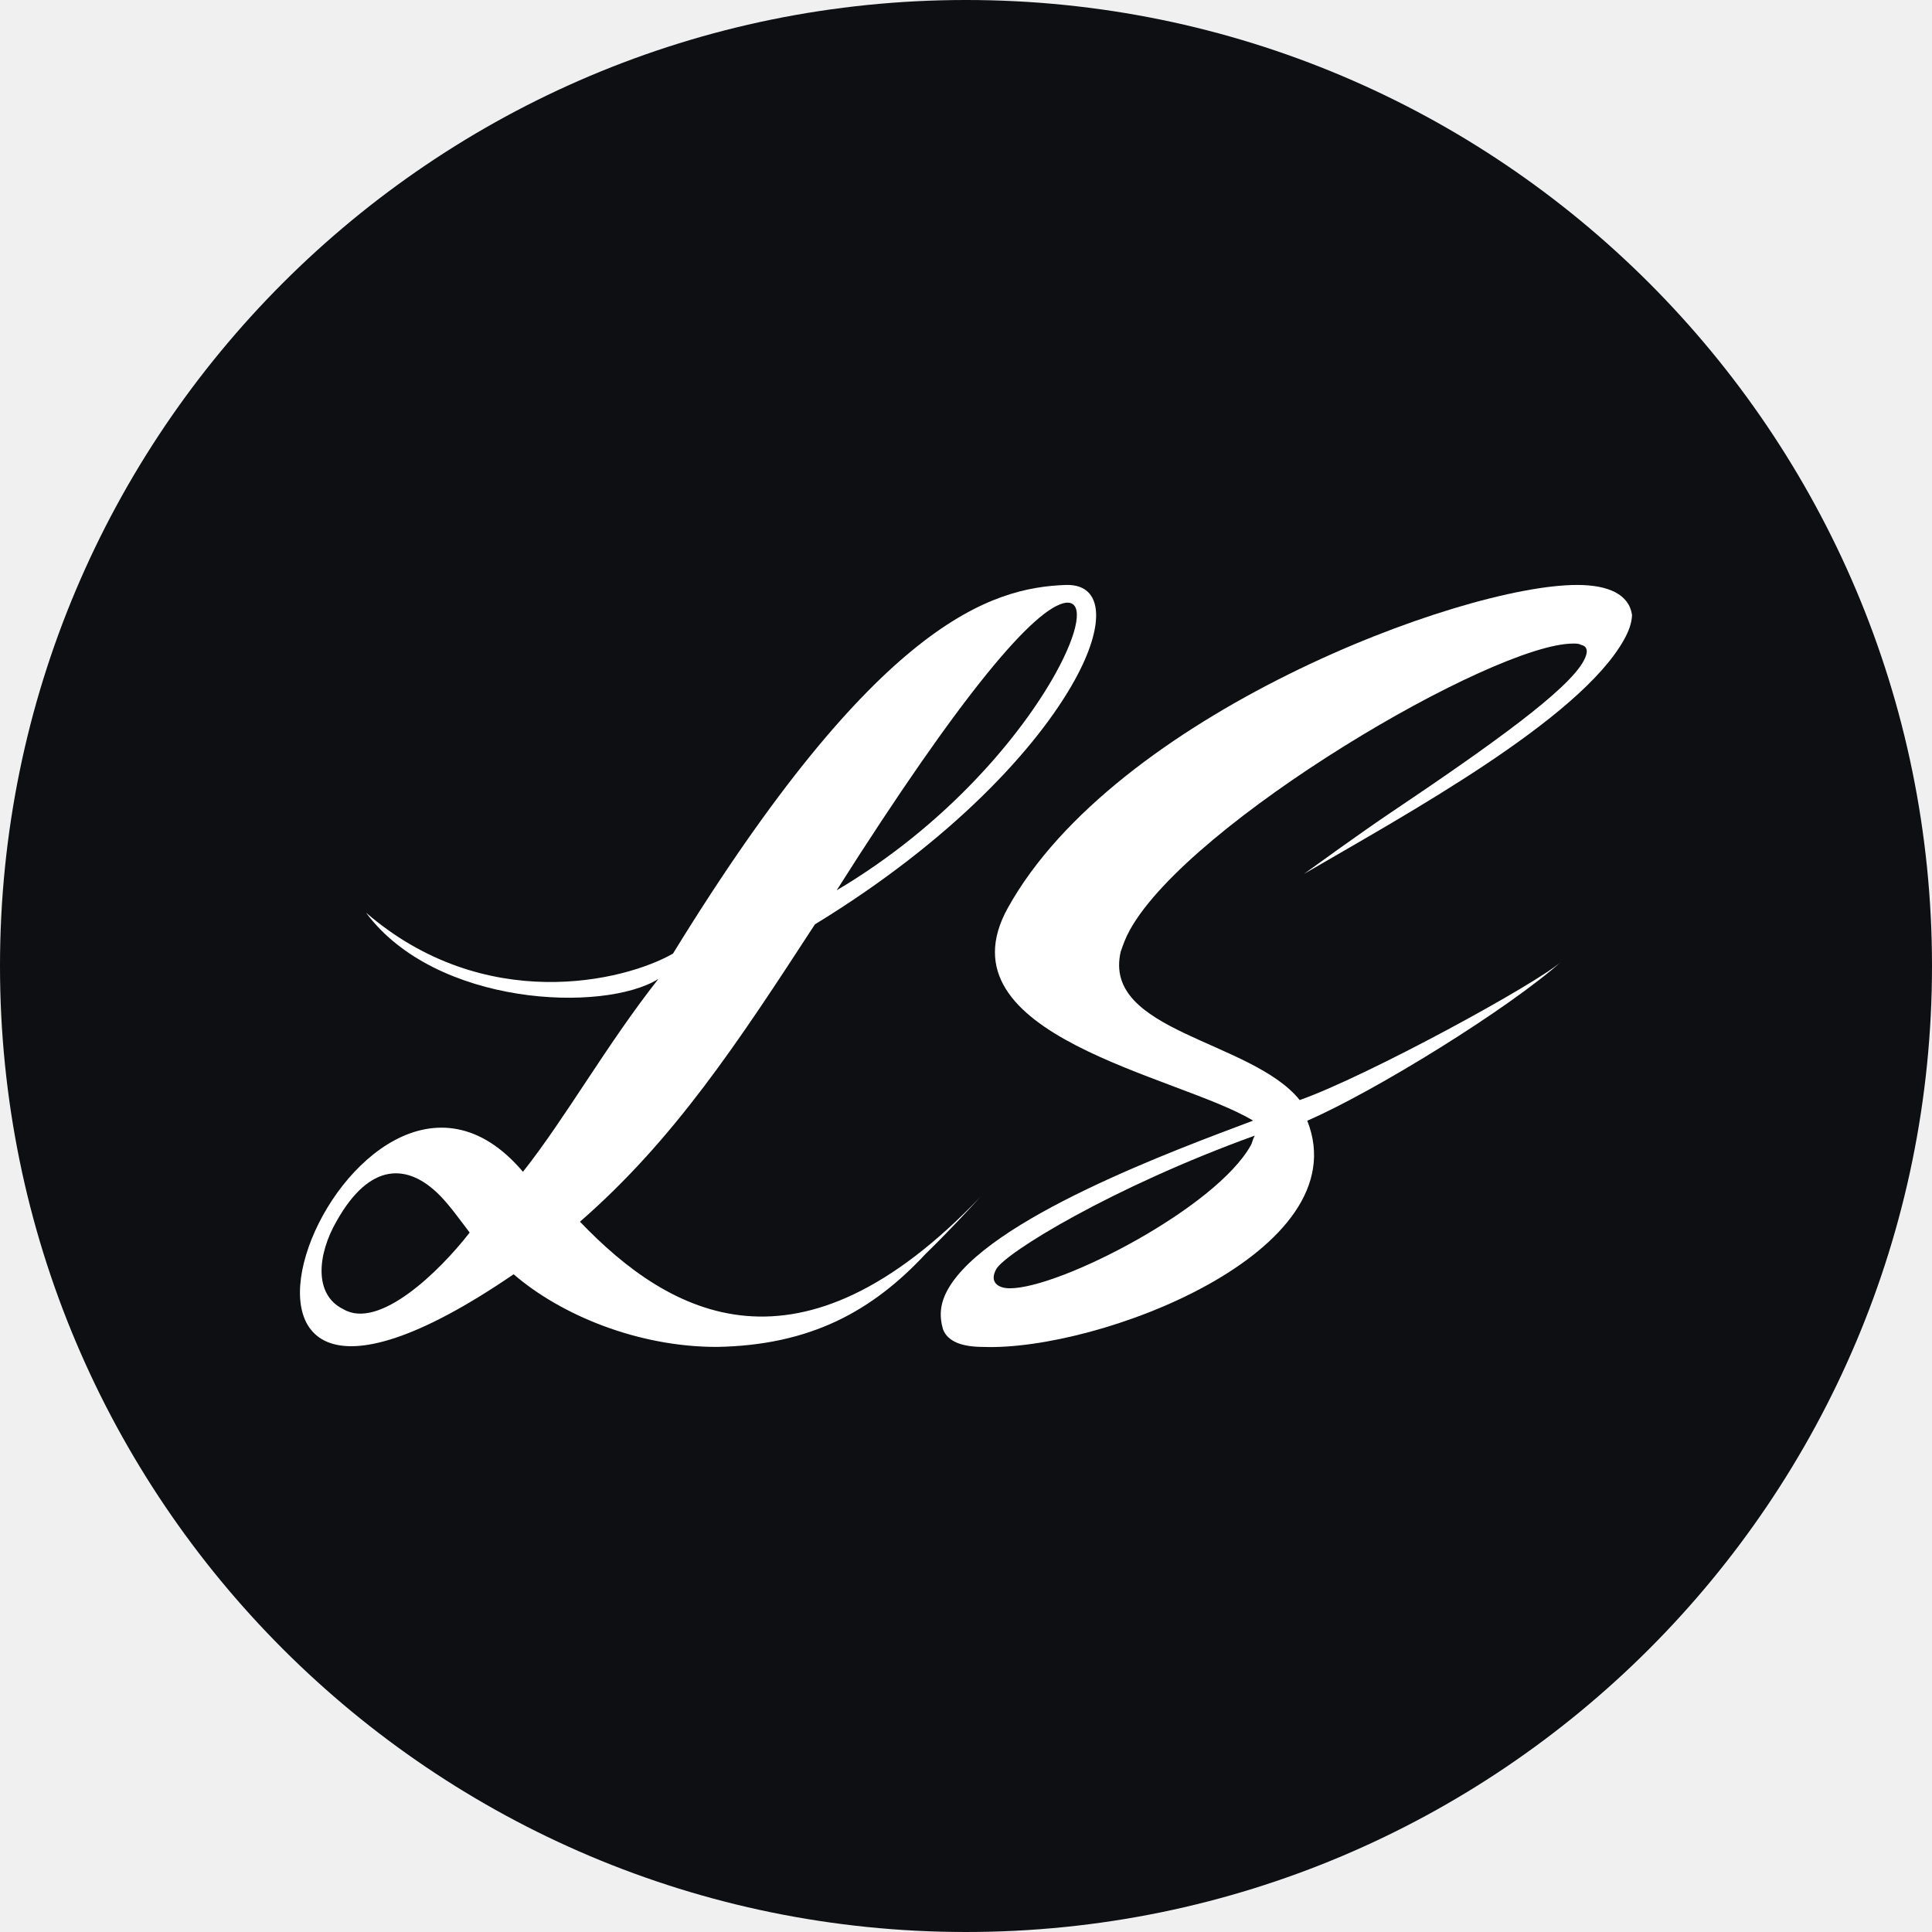
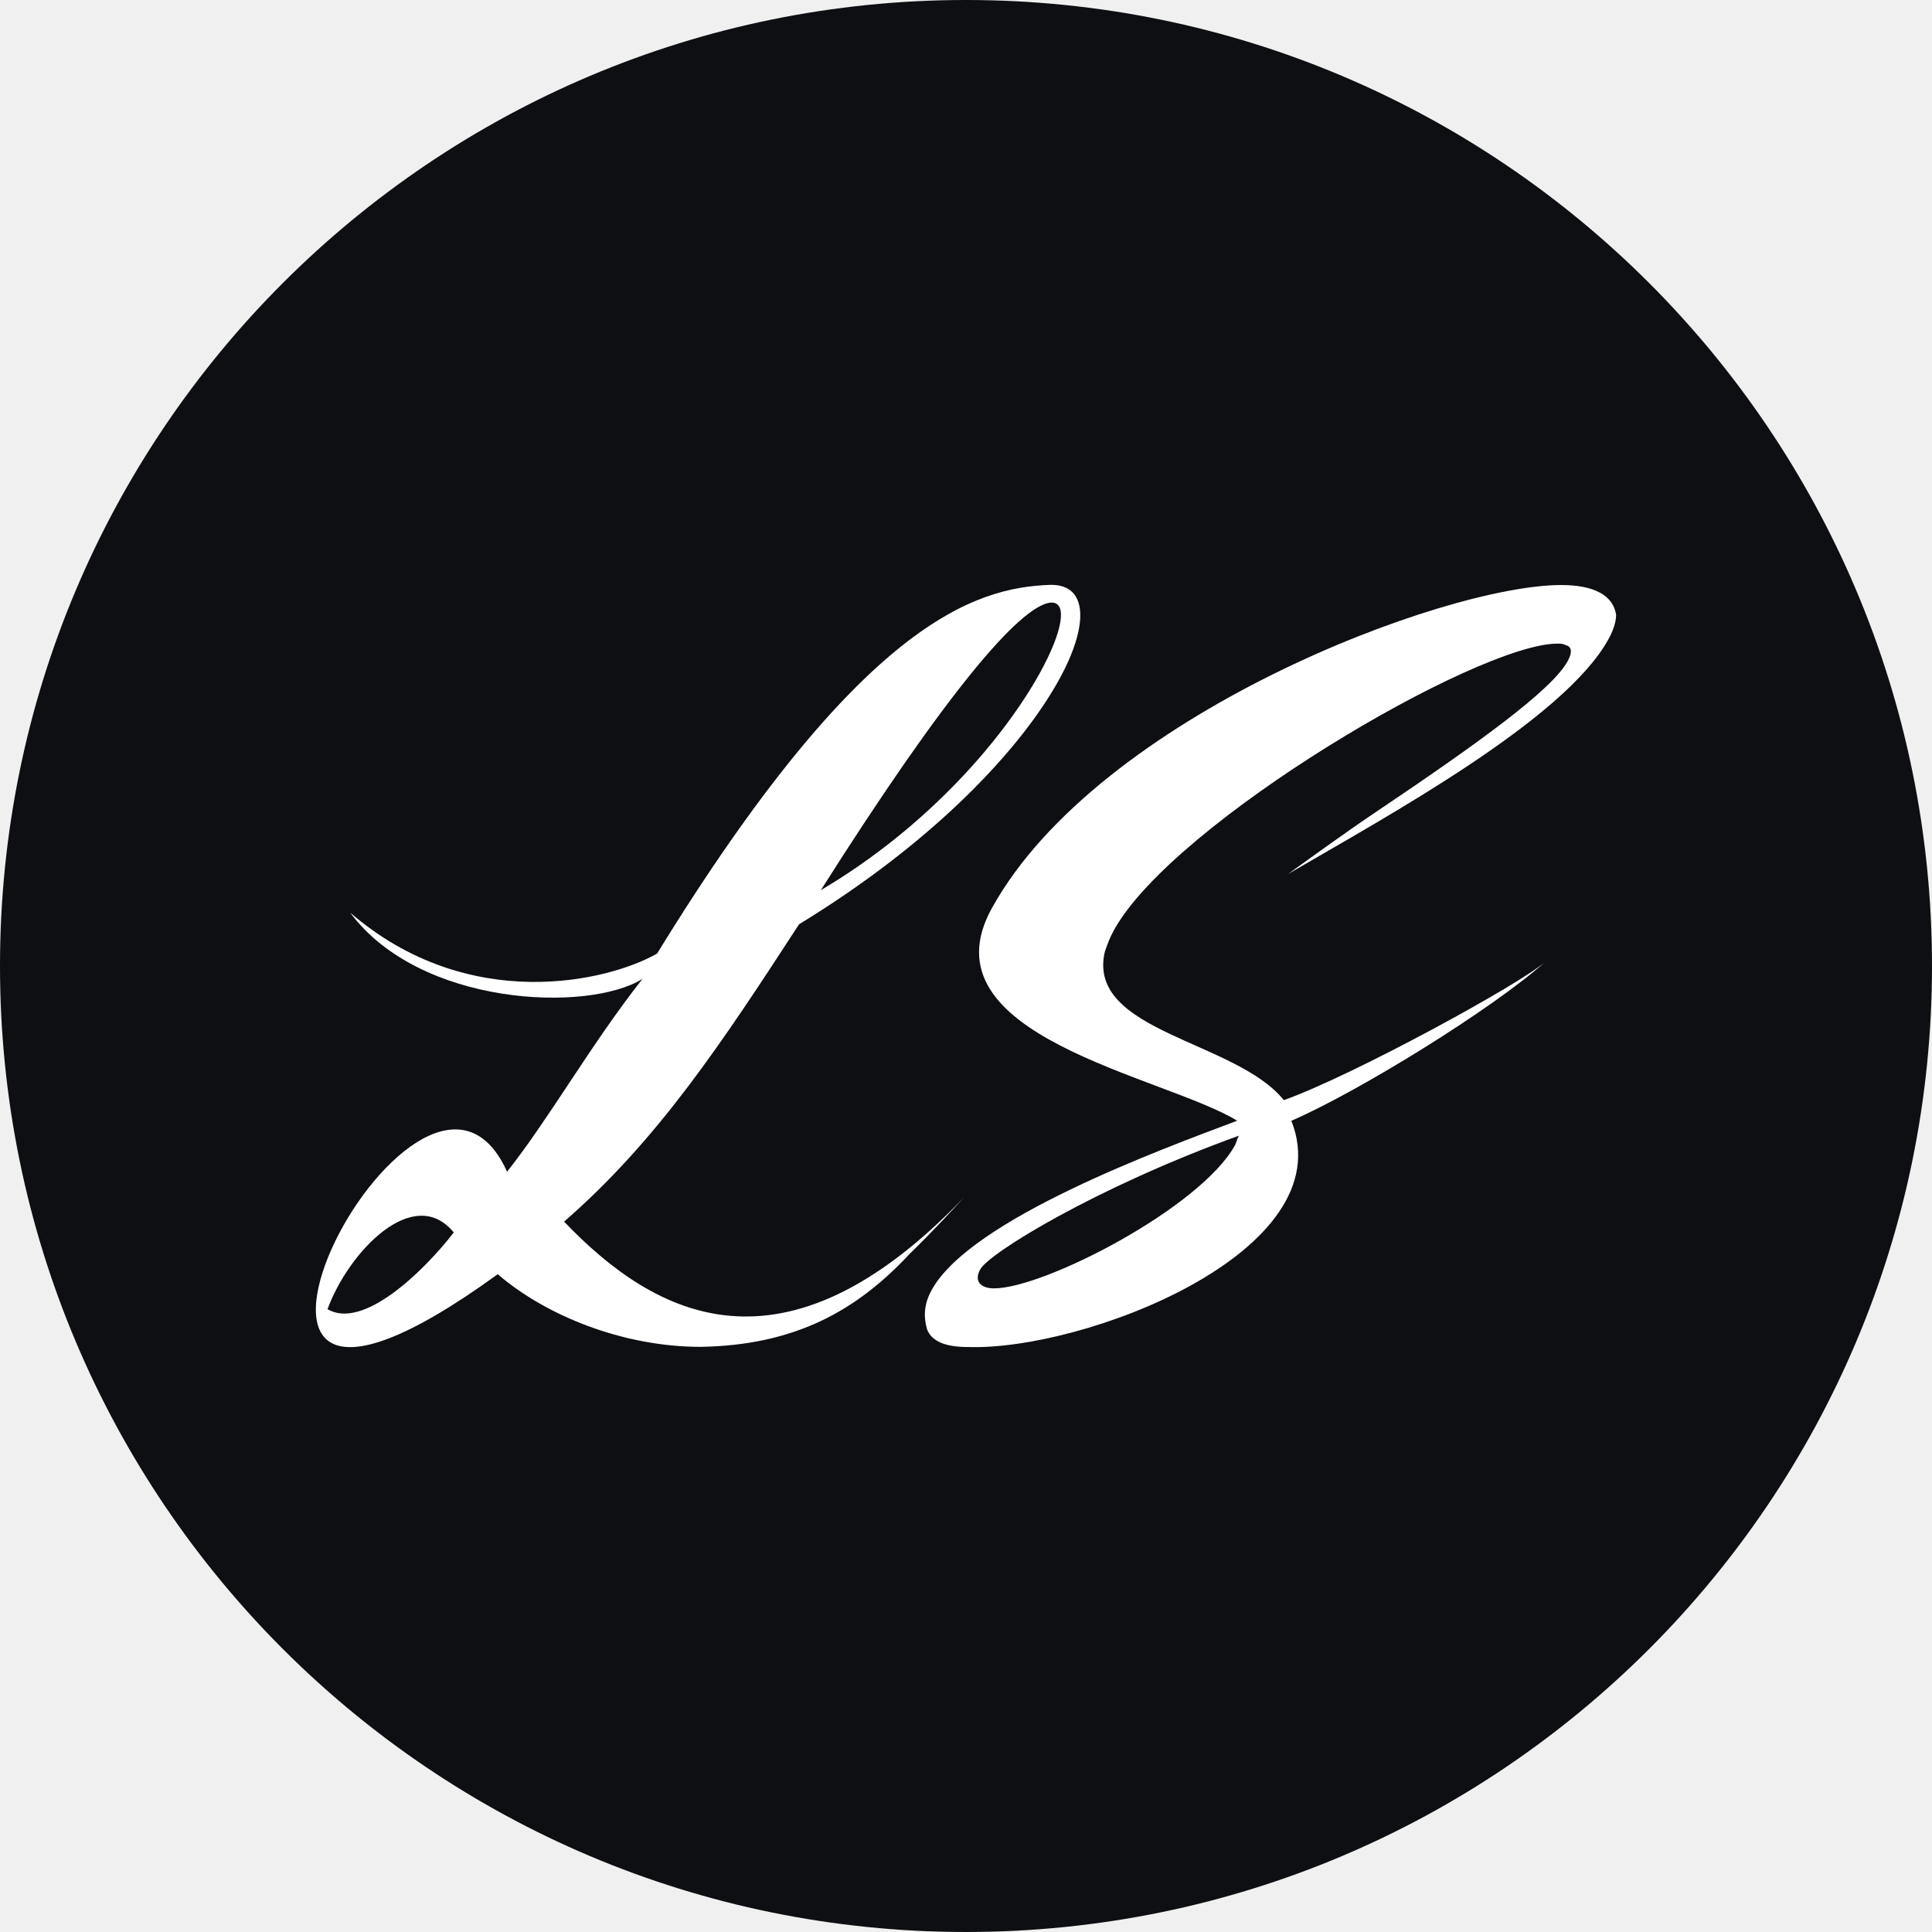
<svg xmlns="http://www.w3.org/2000/svg" width="500" height="500" viewBox="0 0 132.292 132.292" version="1.1" id="svg309" xml:space="preserve">
  <defs id="defs306" />
  <g id="layer1" transform="translate(-81.59506,26.14988)">
-     <circle style="fill:#0d0f13;fill-opacity:1;stroke:none;stroke-width:6.853" id="path3817" cx="147.741" cy="39.996" r="66.146" />
-     <g id="g63082" transform="matrix(1,0,-0.1860833,1,7.144359,2.6728948e-7)">
-       <path d="m 138.22,34.811 c 6.059,-13.534 9.987,-19.414 12.049,-19.694 h 0.097 c 1.077,0 1.139,1.96 0.074,4.854 -1.546,4.2 -5.479,10.36 -12.221,14.841 z m -17.895,19.277 c -14.256,-13.8 -22.543,25.191 0.666,7.017 3.769,2.8 9.44,4.974 14.827,4.974 6.43,-0.108 10.217,-2.473 13.12,-6.366 1.369,-1.628 2.46,-3.13 3.032,-3.909 -9.99,12.995 -19.703,8.175 -27.106,1.701 5.392,-5.6 8.527,-12.241 12.3,-20.361 8.266,-5.694 12.953,-12.04 14.671,-16.707 1.409,-3.827 0.74,-6.534 -1.709,-6.534 h -0.097 c -5.064,0.186 -12.458,2.469 -22.212,25.244 -2.981,1.913 -12.124,4.202 -21.539,-2.801 5.963,6.42 17.56,6.86 20.863,4.537 -2.693,4.464 -4.595,9.545 -6.817,13.205 z m -2.875,4.16 c -1.579,2.679 -4.967,6.689 -7.668,5.25 -2.265,-1.006 -2.461,-3.804 -1.593,-6.021 1.517,-4.056 4.126,-3.995 6.74,-1.775 0.869,0.749 1.725,1.71 2.52,2.546 z" style="fill:#ffffff;stroke-width:1.992" id="path1101" />
-       <path d="m 170.009,33.691 c 6.085,-3.982 16.909,-10.547 18.936,-16.054 0.206,-0.56 0.315,-1.12 0.227,-1.68 -0.464,-1.4 -1.986,-2.053 -4.141,-2.053 -8.031,0 -30.024,8.959 -34.868,22.119 -3.23,8.774 13.88,11.482 19.504,14.562 -4.835,1.96 -16.969,6.72 -18.756,11.574 -0.344,0.933 -0.261,1.773 0.178,2.707 0.474,0.84 1.512,1.213 2.981,1.213 7.932,0.3 24.549,-6.494 19.309,-15.489 4.273,-2.019 12.421,-7.714 15.394,-10.922 -1.346,1.495 -11.837,7.863 -16.174,9.508 -4.071,-4.107 -14.412,-4.658 -14.148,-10.165 0.075,-0.467 0.148,-0.933 0.355,-1.493 2.714,-7.374 21.221,-19.601 26.706,-19.601 0.196,0 0.392,0 0.553,0.092 0.455,0.092 0.612,0.467 0.371,1.12 -0.733,1.99 -5.082,5.616 -11.284,10.378 -1.743,1.335 -4.545,3.686 -5.143,4.183 z m -0.036,17.921 c -0.102,0.279 -0.075,0.467 -0.143,0.653 -1.58,4.293 -11.247,9.8 -14.675,9.8 -0.882,0 -1.493,-0.467 -1.184,-1.307 0.412,-1.12 6.861,-5.6 16.002,-9.147 z" style="fill:#ffffff;stroke-width:1.992" id="path1103" />
+     <g id="g118">
+       <circle style="fill:#0d0f13;fill-opacity:1;stroke:none;stroke-width:6.853" id="path3817" cx="147.741" cy="39.996" r="66.146" />
+       <g id="g313" transform="translate(-1.088064,0.00519927)">
+         <path d="M 138.887,34.801 C 147.464,21.267 152.486,15.386 154.6,15.106 h 0.097 c 1.077,0 0.775,1.96 -0.829,4.854 -2.328,4.2 -7.407,10.36 -14.983,14.841 z m -21.482,19.277 c -6.068,-13.444 -25.794,25.282 -0.64,7.017 3.248,2.8 8.515,4.974 13.902,4.974 6.45,-0.108 10.677,-2.473 14.304,-6.366 1.672,-1.628 3.042,-3.13 3.76,-3.909 -12.408,12.995 -21.224,8.175 -27.422,1.701 6.434,-5.6 10.805,-12.241 16.089,-20.361 9.326,-5.694 15.194,-12.04 17.78,-16.707 2.121,-3.827 1.956,-6.534 -0.493,-6.534 h -0.097 c -5.098,0.186 -12.917,2.469 -26.91,25.244 -3.337,1.913 -12.906,4.202 -21.018,-2.801 4.768,6.42 16.284,6.86 20.018,4.537 -3.524,4.464 -6.371,9.545 -9.274,13.205 z m -3.65,4.16 c -2.078,2.679 -6.212,6.689 -8.644,5.25 1.437,-3.933 5.907,-8.598 8.644,-5.25 z" style="fill:#ffffff;stroke-width:1.992" id="path1101" />
+         <path d="m 170.884,33.691 c 6.826,-3.982 18.872,-10.547 21.924,-16.054 0.31,-0.56 0.523,-1.12 0.539,-1.68 -0.203,-1.4 -1.604,-2.053 -3.759,-2.053 -8.031,0 -31.691,8.959 -38.984,22.119 -4.862,8.774 11.743,11.482 16.794,14.562 -5.2,1.96 -18.22,6.72 -20.91,11.574 -0.517,0.933 -0.591,1.773 -0.326,2.707 0.318,0.84 1.287,1.213 2.756,1.213 7.876,0.3 25.757,-6.494 22.191,-15.489 4.649,-2.019 13.857,-7.714 17.426,-10.922 -1.624,1.495 -13.3,7.863 -17.943,9.508 -3.307,-4.107 -13.545,-4.658 -12.256,-10.165 0.162,-0.467 0.322,-0.933 0.633,-1.493 4.086,-7.374 24.869,-19.601 30.353,-19.601 0.196,0 0.392,0 0.536,0.092 0.438,0.092 0.525,0.467 0.163,1.12 -1.103,1.99 -6.127,5.616 -13.215,10.378 -1.991,1.335 -5.231,3.686 -5.922,4.183 z m -3.371,17.921 c -0.154,0.279 -0.162,0.467 -0.265,0.653 -2.379,4.293 -13.071,9.8 -16.499,9.8 -0.882,0 -1.406,-0.467 -0.941,-1.307 0.621,-1.12 7.903,-5.6 17.704,-9.147 z" style="fill:#ffffff;stroke-width:1.992" id="path1103" />
+       </g>
    </g>
  </g>
</svg>
